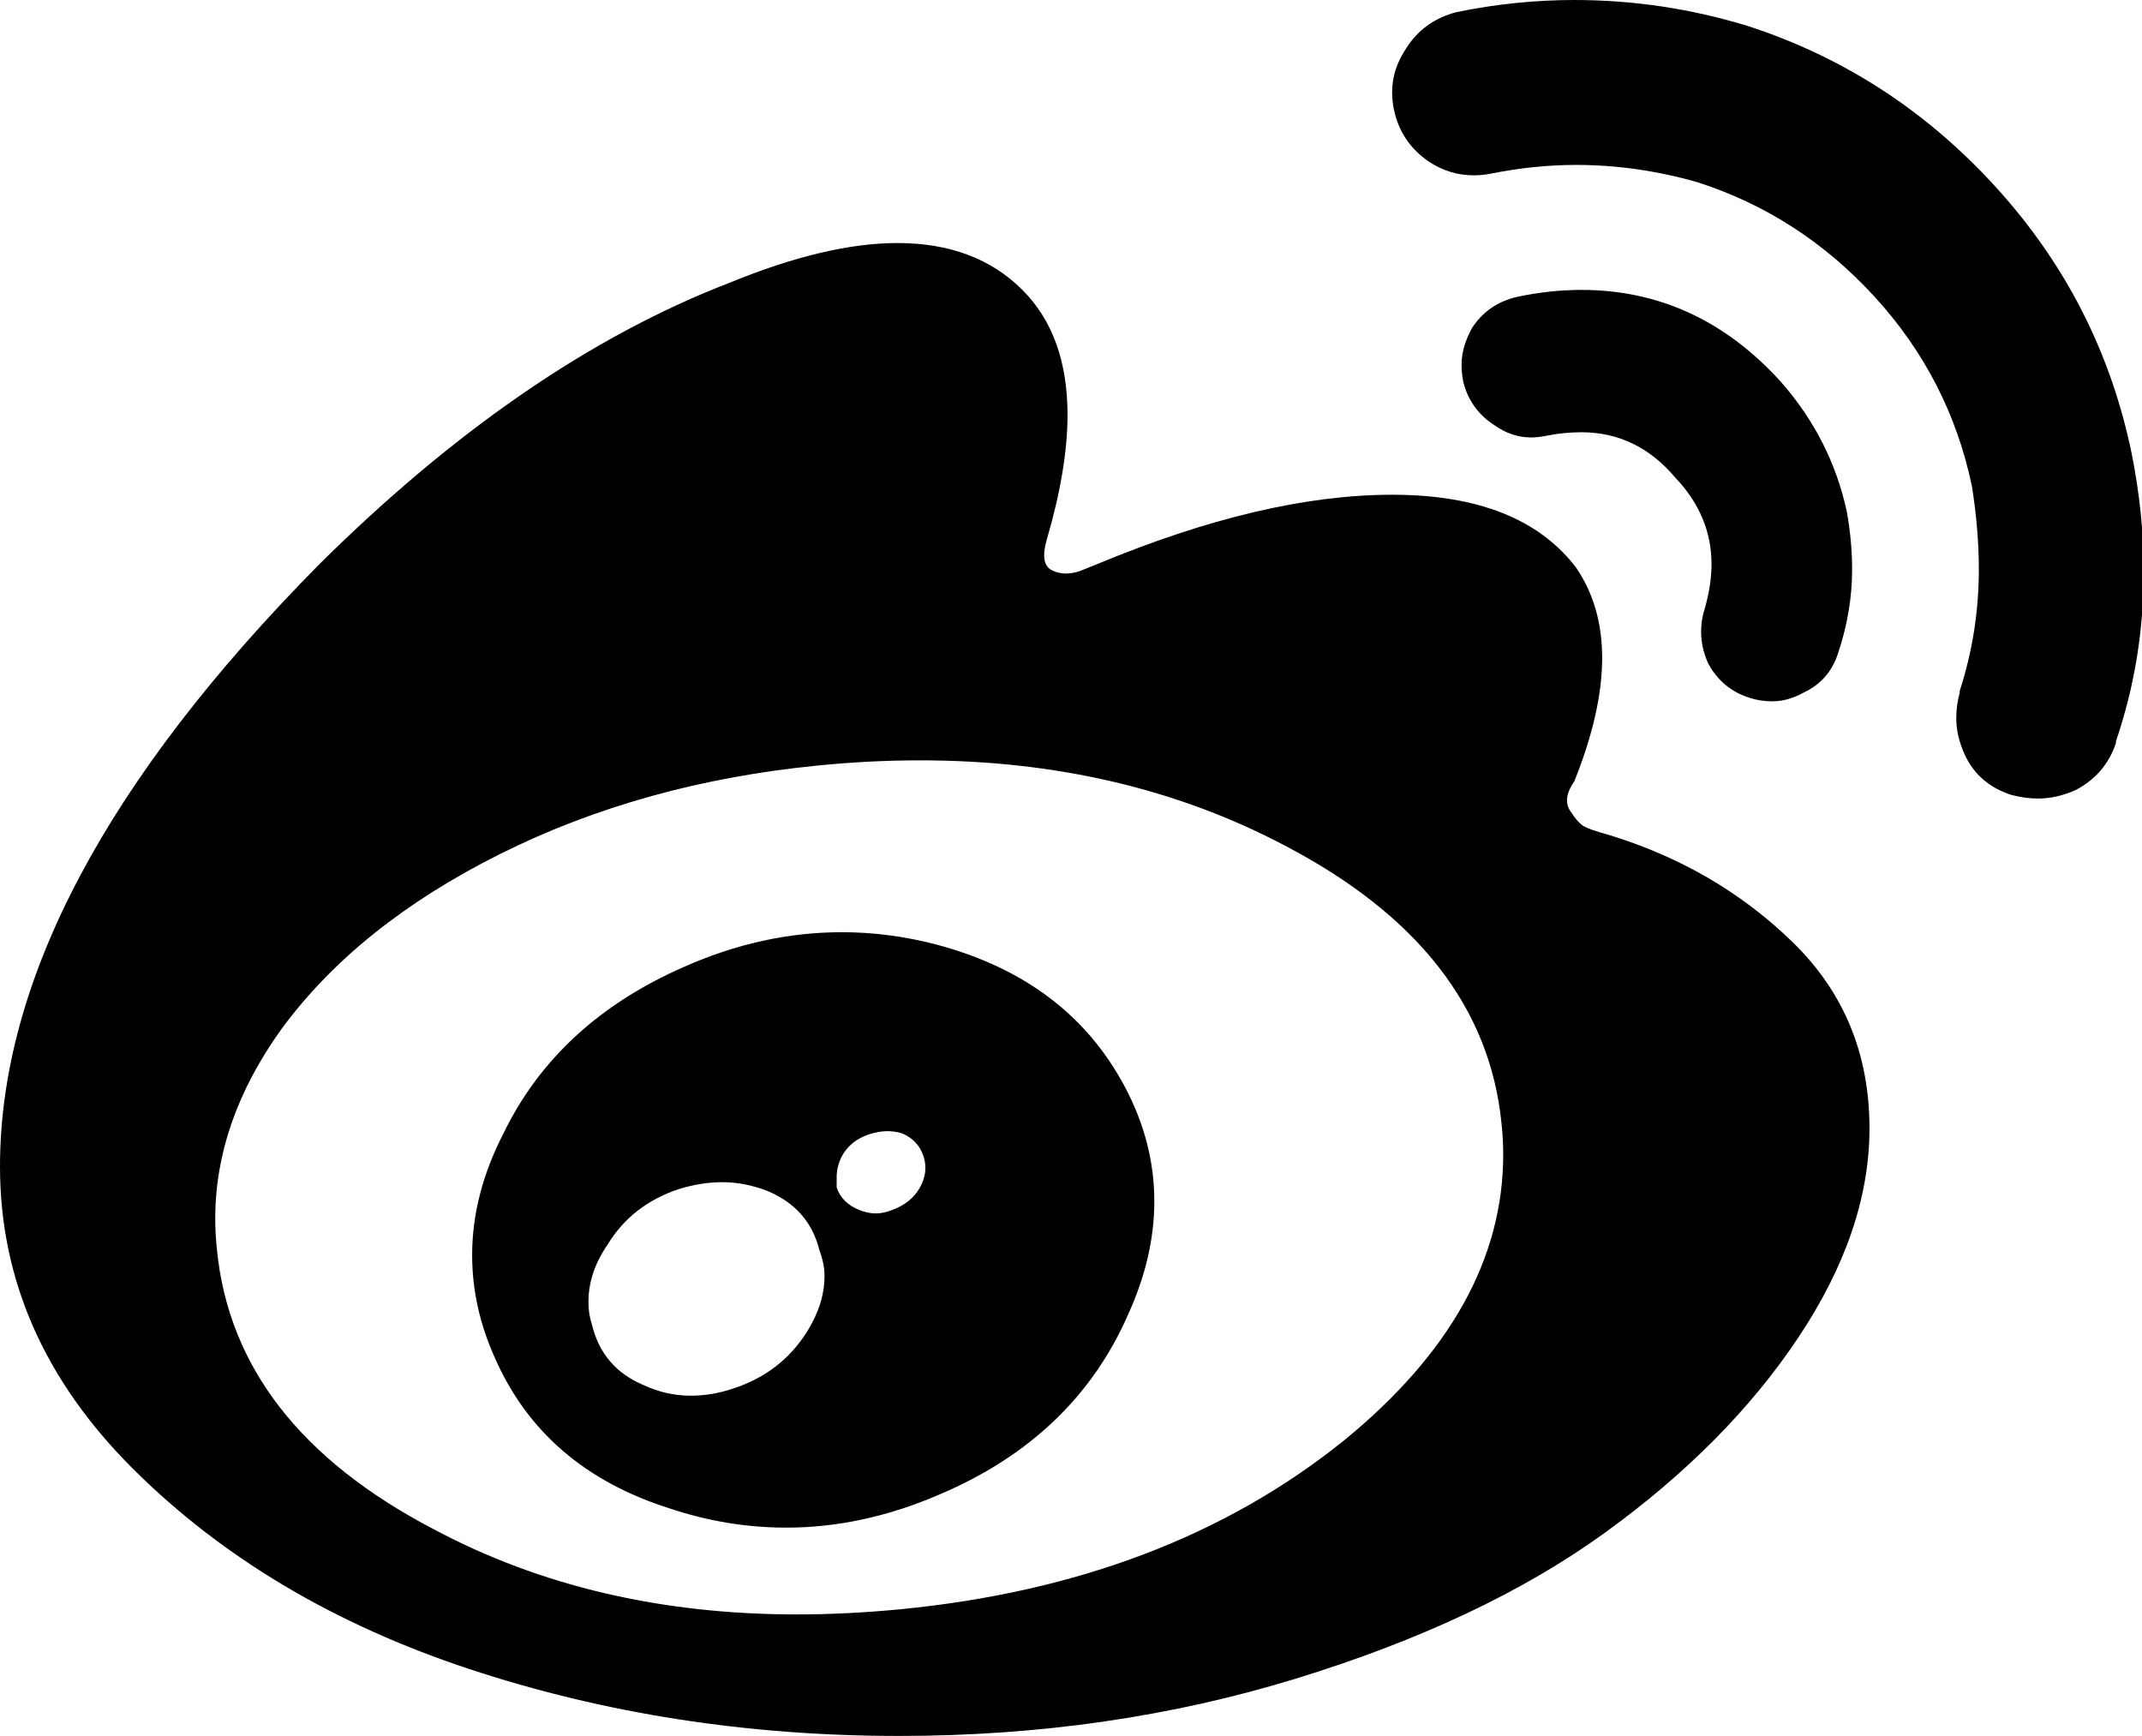
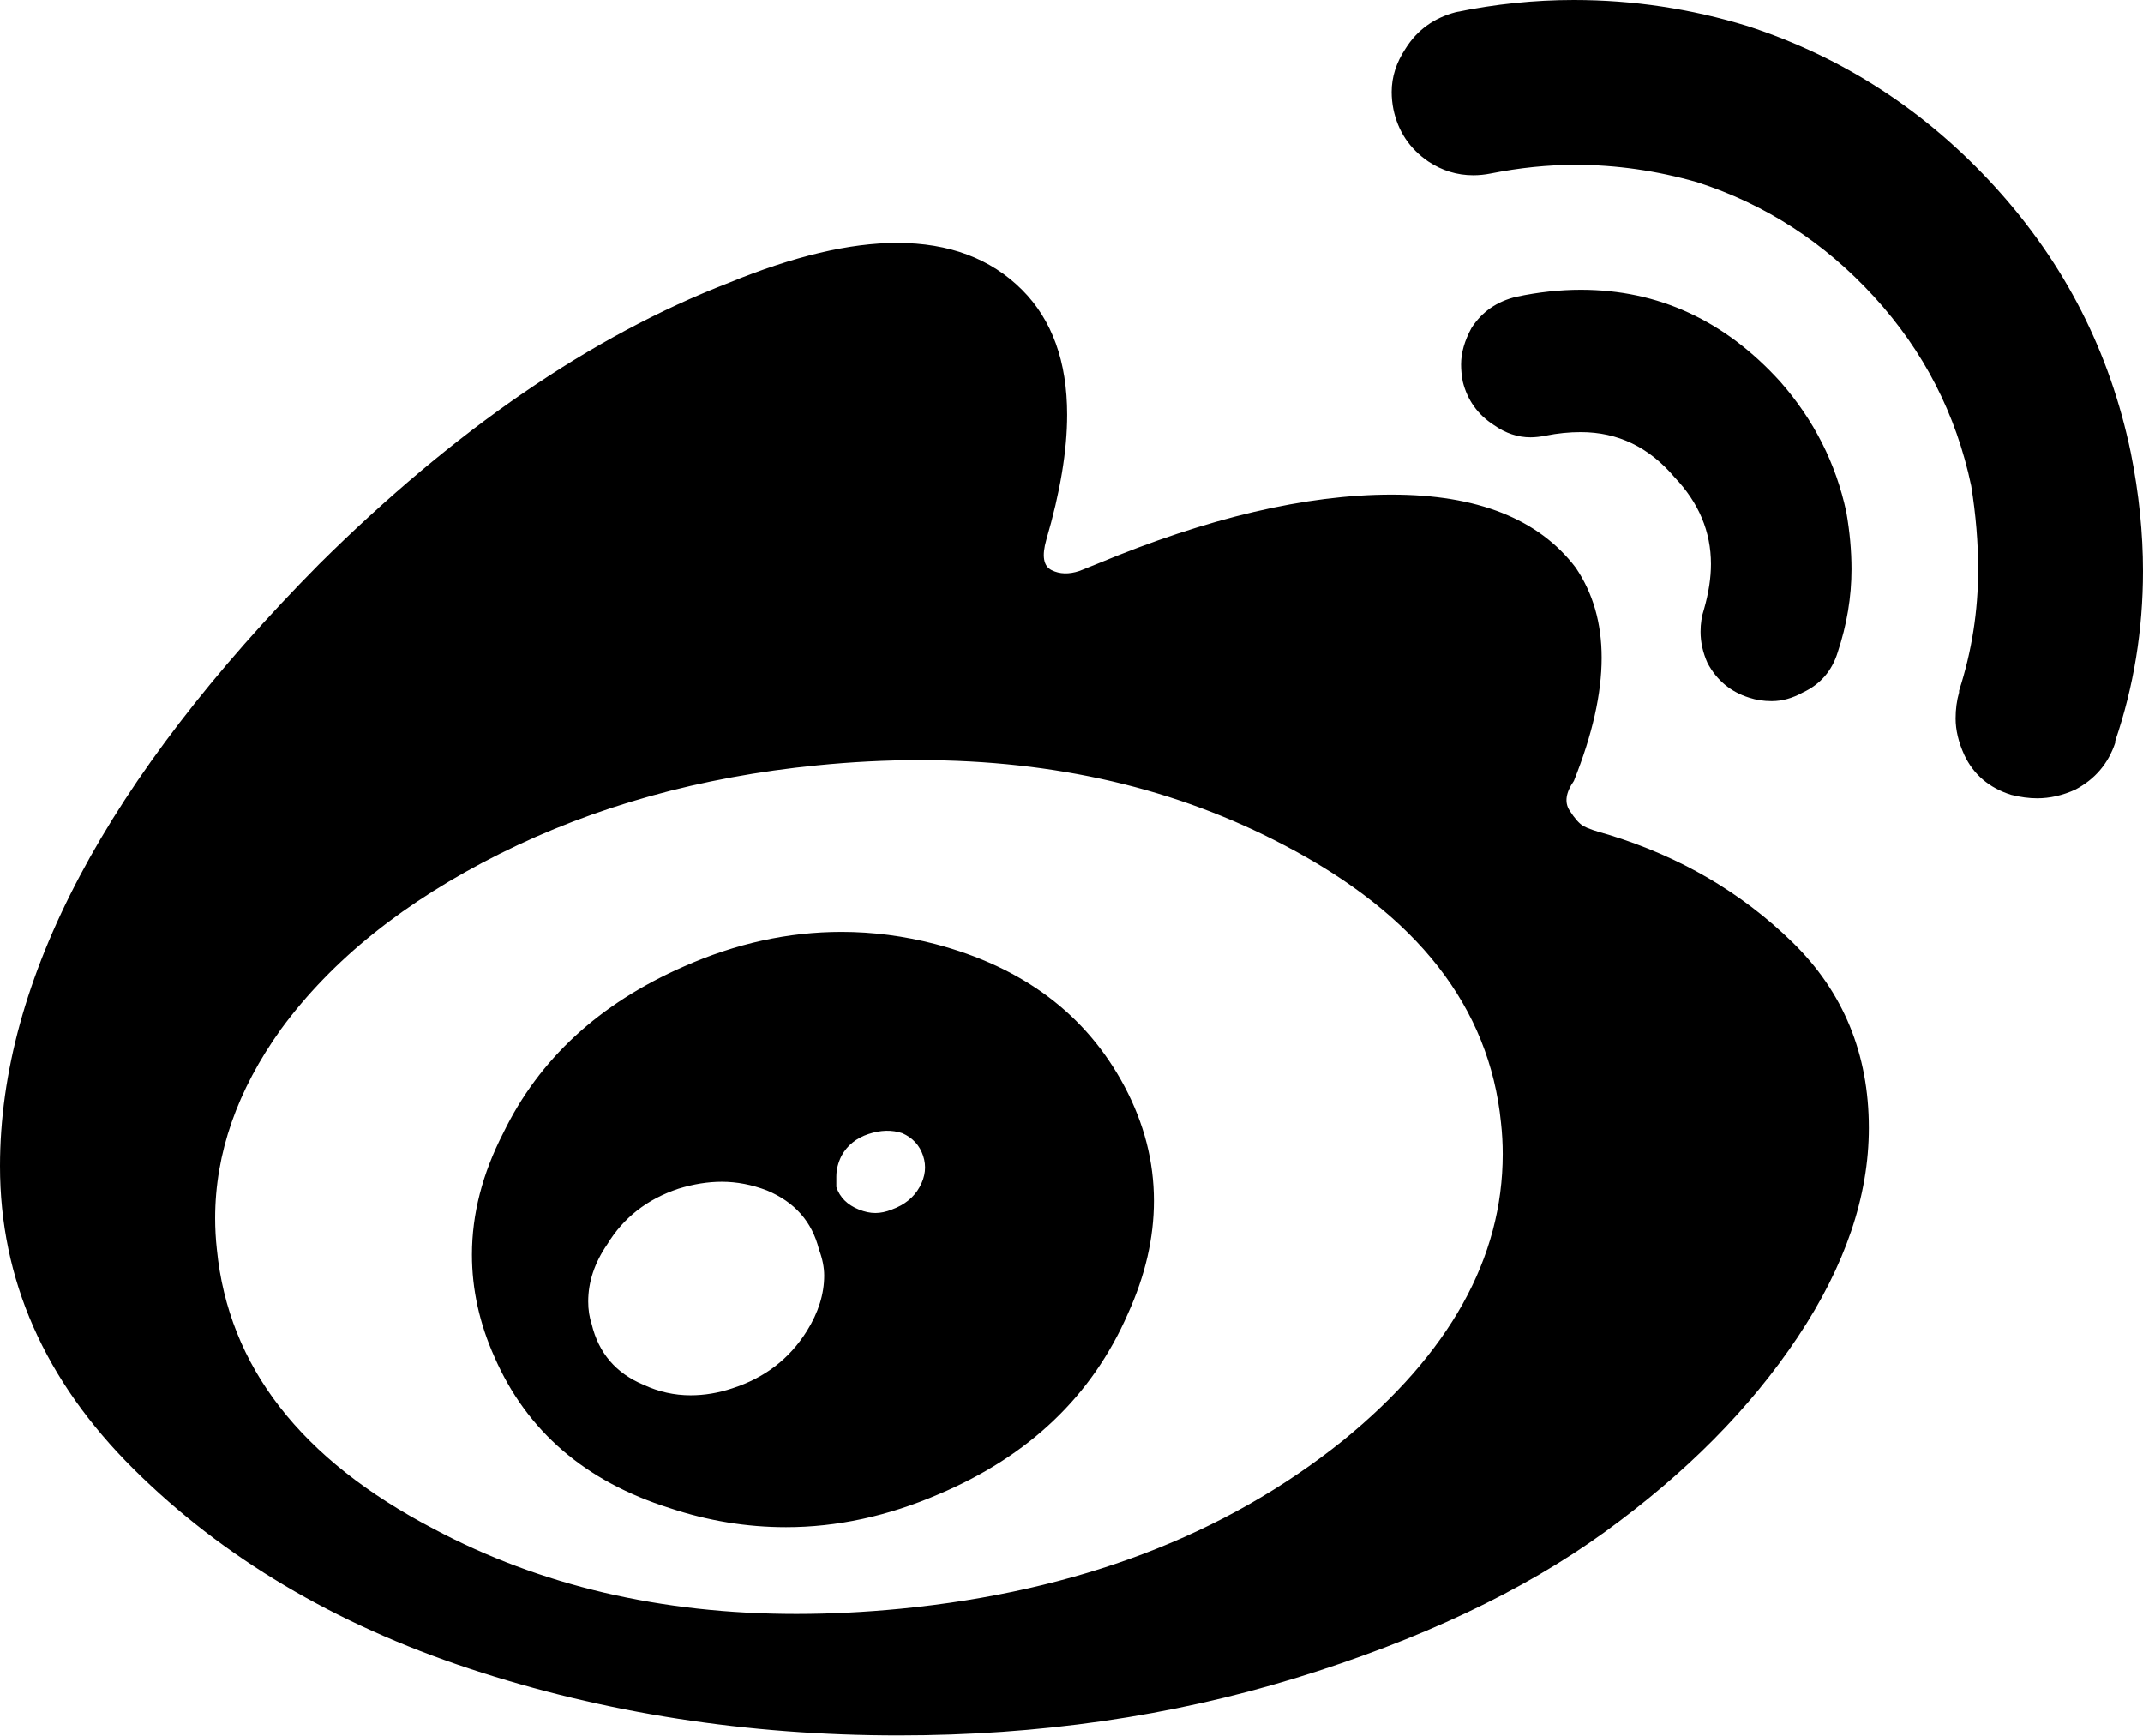
- <svg xmlns="http://www.w3.org/2000/svg" height="1000px" width="1234px">
-   <g>
-     <path d="M0 672c0 -107.333 61.333 -223 184 -347c78 -77.333 156.667 -131.333 236 -162c37.333 -15.333 69.667 -23 97 -23c30 0 54 9 72 27c17.333 17.333 26 41.333 26 72c0 20.667 -4 44.667 -12 72c-2.667 9.333 -1.667 15.167 3 17.5c4.667 2.333 10 2.5 16 0.5c0 0 10 -4 10 -4c64 -26.667 120.667 -40 170 -40c49.333 0 84.667 14 106 42c10 14.667 15 32 15 52c0 20.667 -5.333 44.333 -16 71c-4.667 6.667 -5.5 12.333 -2.5 17c3 4.667 5.667 7.667 8 9c2.333 1.333 7.167 3 14.5 5c41.333 12.667 76.667 33.333 106 62c29.333 28.667 44 64.333 44 107c0 39.333 -13.667 79.5 -41 120.5c-27.333 41 -64.5 78.5 -111.5 112.5c-47 34 -106.333 62 -178 84c-71.667 22 -147.833 33 -228.5 33c-87.333 0 -169.833 -12.833 -247.5 -38.5c-77.667 -25.667 -142.167 -64 -193.5 -115c-51.333 -51 -77 -109.167 -77 -174.5c0 0 0 0 0 0m125 48c6.667 67.333 48.333 121 125 161c61.333 32.667 131 49 209 49c19.333 0 39.333 -1 60 -3c102 -10 187 -42.333 255 -97c61.333 -50 92 -105 92 -165c0 -6 -0.333 -12 -1 -18c-6.667 -66.667 -48.333 -120 -125 -160c-62 -32.667 -132 -49 -210 -49c-19.333 0 -39 1 -59 3c-67.333 6.667 -128.333 23.667 -183 51c-54.667 27.333 -96.667 61 -126 101c-25.333 35.333 -38 71.667 -38 109c0 6 0.333 12 1 18c0 0 0 0 0 0m160 62c-8.667 -19.333 -13 -39 -13 -59c0 -23.333 6 -46.667 18 -70c20.667 -42.667 55.333 -74.667 104 -96c30 -13.333 60.333 -20 91 -20c18 0 36 2.333 54 7c50.667 13.333 87 40.667 109 82c11.333 21.333 17 43.333 17 66c0 21.333 -5 43 -15 65c-20.667 47.333 -57 82 -109 104c-29.333 12.667 -58.667 19 -88 19c-22.667 0 -45 -3.667 -67 -11c-48.667 -15.333 -82.333 -44.333 -101 -87c0 0 0 0 0 0m56 -19c4 16.667 14 28.333 30 35c8.667 4 17.667 6 27 6c8 0 16 -1.333 24 -4c18.667 -6 33 -17 43 -33c6.667 -10.667 10 -21.333 10 -32c0 -4.667 -1 -9.667 -3 -15c-4 -16 -14 -27.333 -30 -34c-8.667 -3.333 -17.333 -5 -26 -5c-8 0 -16.333 1.333 -25 4c-18 6 -31.667 16.667 -41 32c-7.333 10.667 -11 21.667 -11 33c0 4.667 0.667 9 2 13c0 0 0 0 0 0m141 -79c2 6 6.333 10.333 13 13c3.333 1.333 6.5 2 9.5 2c3 0 6.167 -0.667 9.5 -2c7.333 -2.667 12.667 -7 16 -13c3.333 -6 4 -12 2 -18c-2 -6 -6 -10.333 -12 -13c-6 -2 -12.5 -1.833 -19.5 0.5c-7 2.333 -12.167 6.5 -15.5 12.5c-2 4 -3 8 -3 12c0 0 0 6 0 6c0 0 0 0 0 0m321 -621c-0.667 -3.333 -1 -6.667 -1 -10c0 -8.667 2.667 -17 8 -25c6.667 -10.667 16.333 -17.667 29 -21c22.667 -4.667 45.333 -7 68 -7c34 0 67.333 5 100 15c55.333 18 103 49 143 93c40 44 66 95 78 153c4.667 23.333 7 46 7 68c0 34 -5.333 66.667 -16 98c0 0 0 1 0 1c-4 12 -11.667 21 -23 27c-7.333 3.333 -14.667 5 -22 5c-4.667 0 -9.667 -0.667 -15 -2c-12.667 -4 -21.667 -11.667 -27 -23c-3.333 -7.333 -5 -14.333 -5 -21c0 -5.333 0.667 -10.333 2 -15c0 0 0 -1 0 -1c7.333 -22.667 11 -46 11 -70c0 -15.333 -1.333 -31.333 -4 -48c-8.667 -41.333 -27.333 -77.667 -56 -109c-28.667 -31.333 -62.667 -53.333 -102 -66c-23.333 -6.667 -46.667 -10 -70 -10c-16 0 -32.333 1.667 -49 5c-3.333 0.667 -6.667 1 -10 1c-9.333 0 -18 -2.667 -26 -8c-10.667 -7.333 -17.333 -17.333 -20 -30c0 0 0 0 0 0m40 157c-0.667 -3.333 -1 -6.667 -1 -10c0 -6.667 2 -13.667 6 -21c6 -9.333 14.667 -15.333 26 -18c12.667 -2.667 25 -4 37 -4c44.667 0 83 17.667 115 53c19.333 22 32 47 38 75c2 11.333 3 22.333 3 33c0 16 -2.667 32 -8 48c-3.333 10.667 -10 18.333 -20 23c-6 3.333 -12 5 -18 5c-4.667 0 -9 -0.667 -13 -2c-10.667 -3.333 -18.667 -10 -24 -20c-2.667 -6 -4 -12 -4 -18c0 -4.667 0.667 -9 2 -13c2.667 -9.333 4 -18 4 -26c0 -18.667 -7 -35.333 -21 -50c-14.667 -17.333 -32.667 -26 -54 -26c-6.667 0 -13.333 0.667 -20 2c-3.333 0.667 -6.333 1 -9 1c-7.333 0 -14.333 -2.333 -21 -7c-9.333 -6 -15.333 -14.333 -18 -25c0 0 0 0 0 0" />
-   </g>
+ <svg xmlns="http://www.w3.org/2000/svg" height="1000" width="1235">
+   <path d="M0 672q0-161 184-347 117-116 236-162 56-23 97-23 45 0 72 27 26 26 26 72 0 31-12 72-4 14 3 17.5t16 .5l10-4q96-40 170-40t106 42q15 22 15 52 0 31-16 71-7 10-2.5 17t8 9 14.5 5q62 19 106 62t44 107q0 59-41 120.5t-111.5 112.5-178 84-228.5 33q-131 0-247.5-38.5t-193.5-115-77-174.5zm125 48q10 101 125 161 92 49 209 49 29 0 60-3 153-15 255-97 92-75 92-165 0-9-1-18-10-100-125-160-93-49-210-49-29 0-59 3-101 10-183 51t-126 101q-38 53-38 109 0 9 1 18zm160 62q-13-29-13-59 0-35 18-70 31-64 104-96 45-20 91-20 27 0 54 7 76 20 109 82 17 32 17 66 0 32-15 65-31 71-109 104-44 19-88 19-34 0-67-11-73-23-101-87zm56-19q6 25 30 35 13 6 27 6 12 0 24-4 28-9 43-33 10-16 10-32 0-7-3-15-6-24-30-34-13-5-26-5-12 0-25 4-27 9-41 32-11 16-11 33 0 7 2 13zm141-79q3 9 13 13 5 2 9.5 2t9.5-2q11-4 16-13t2-18-12-13q-9-3-19.5.5t-15.5 12.5q-3 6-3 12l0 6zm321-621q-1-5-1-10 0-13 8-25 10-16 29-21 34-7 68-7 51 0 100 15 83 27 143 93t78 153q7 35 7 68 0 51-16 98l0 1q-6 18-23 27-11 5-22 5-7 0-15-2-19-6-27-23-5-11-5-21 0-8 2-15l0-1q11-34 11-70 0-23-4-48-13-62-56-109t-102-66q-35-10-70-10-24 0-49 5-5 1-10 1-14 0-26-8-16-11-20-30zm40 157q-1-5-1-10 0-10 6-21 9-14 26-18 19-4 37-4 67 0 115 53 29 33 38 75 3 17 3 33 0 24-8 48-5 16-20 23-9 5-18 5-7 0-13-2-16-5-24-20-4-9-4-18 0-7 2-13 4-14 4-26 0-28-21-50-22-26-54-26-10 0-20 2-5 1-9 1-11 0-21-7-14-9-18-25z" />
</svg>
